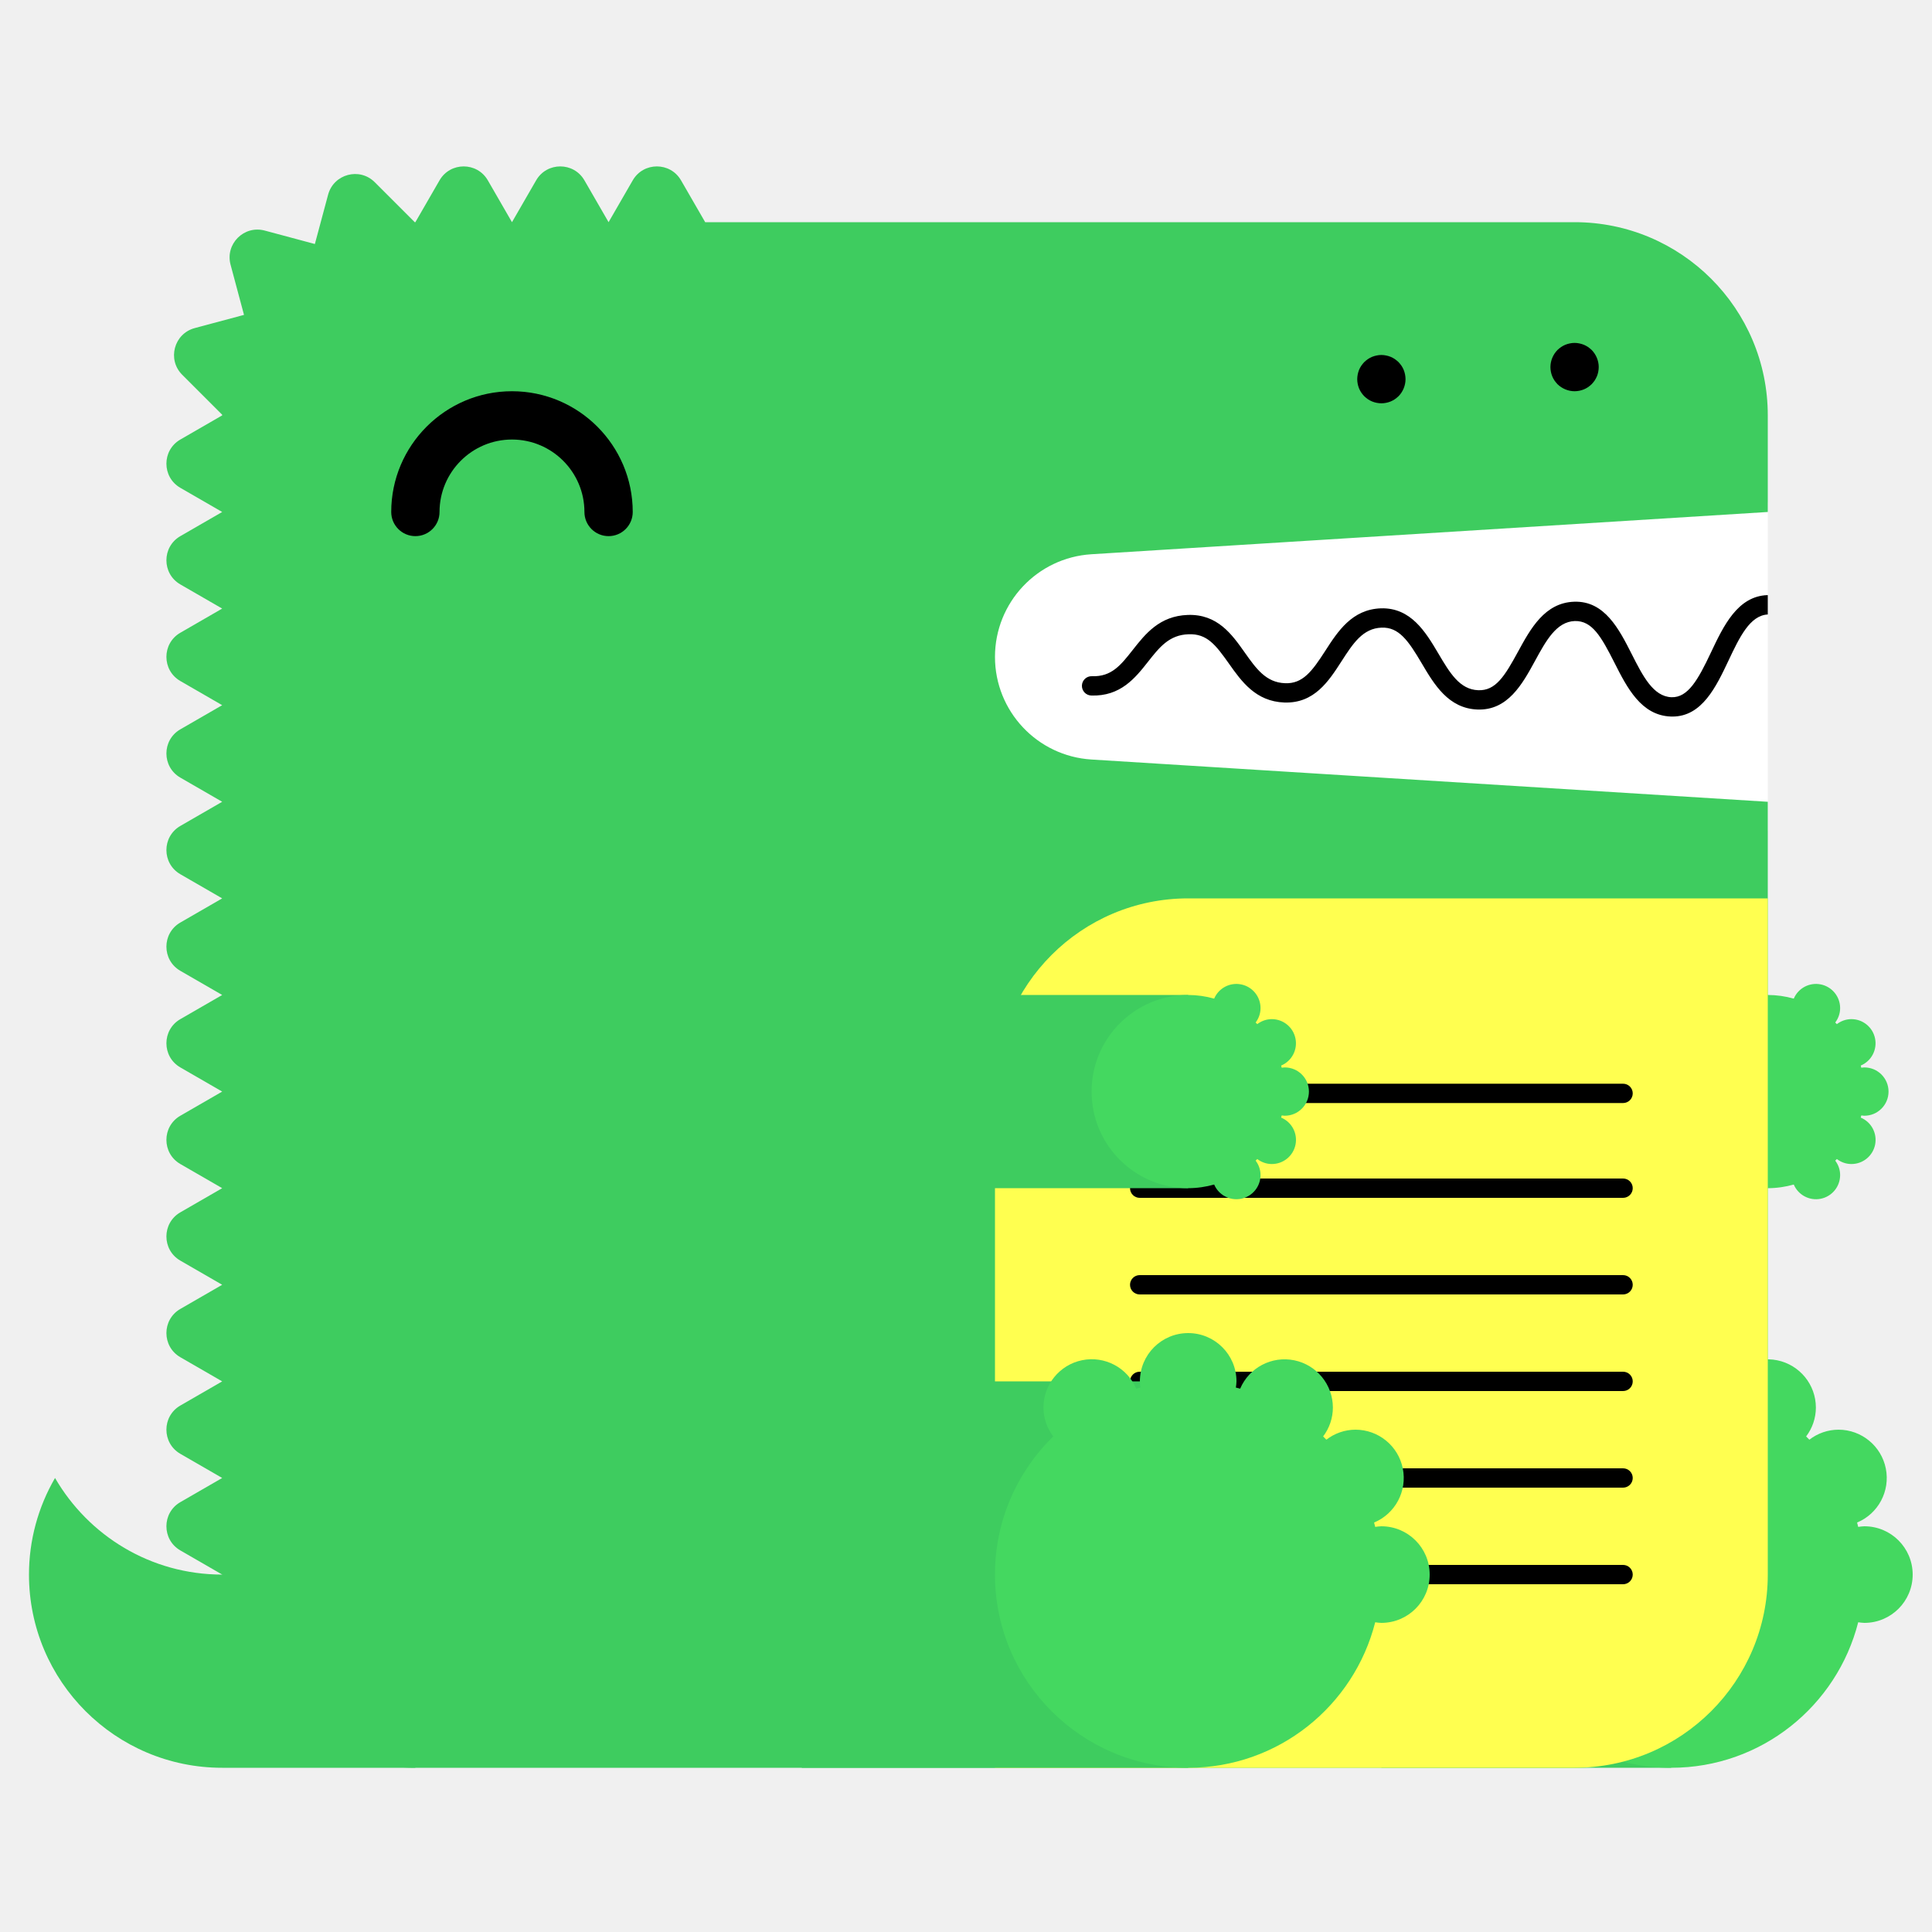
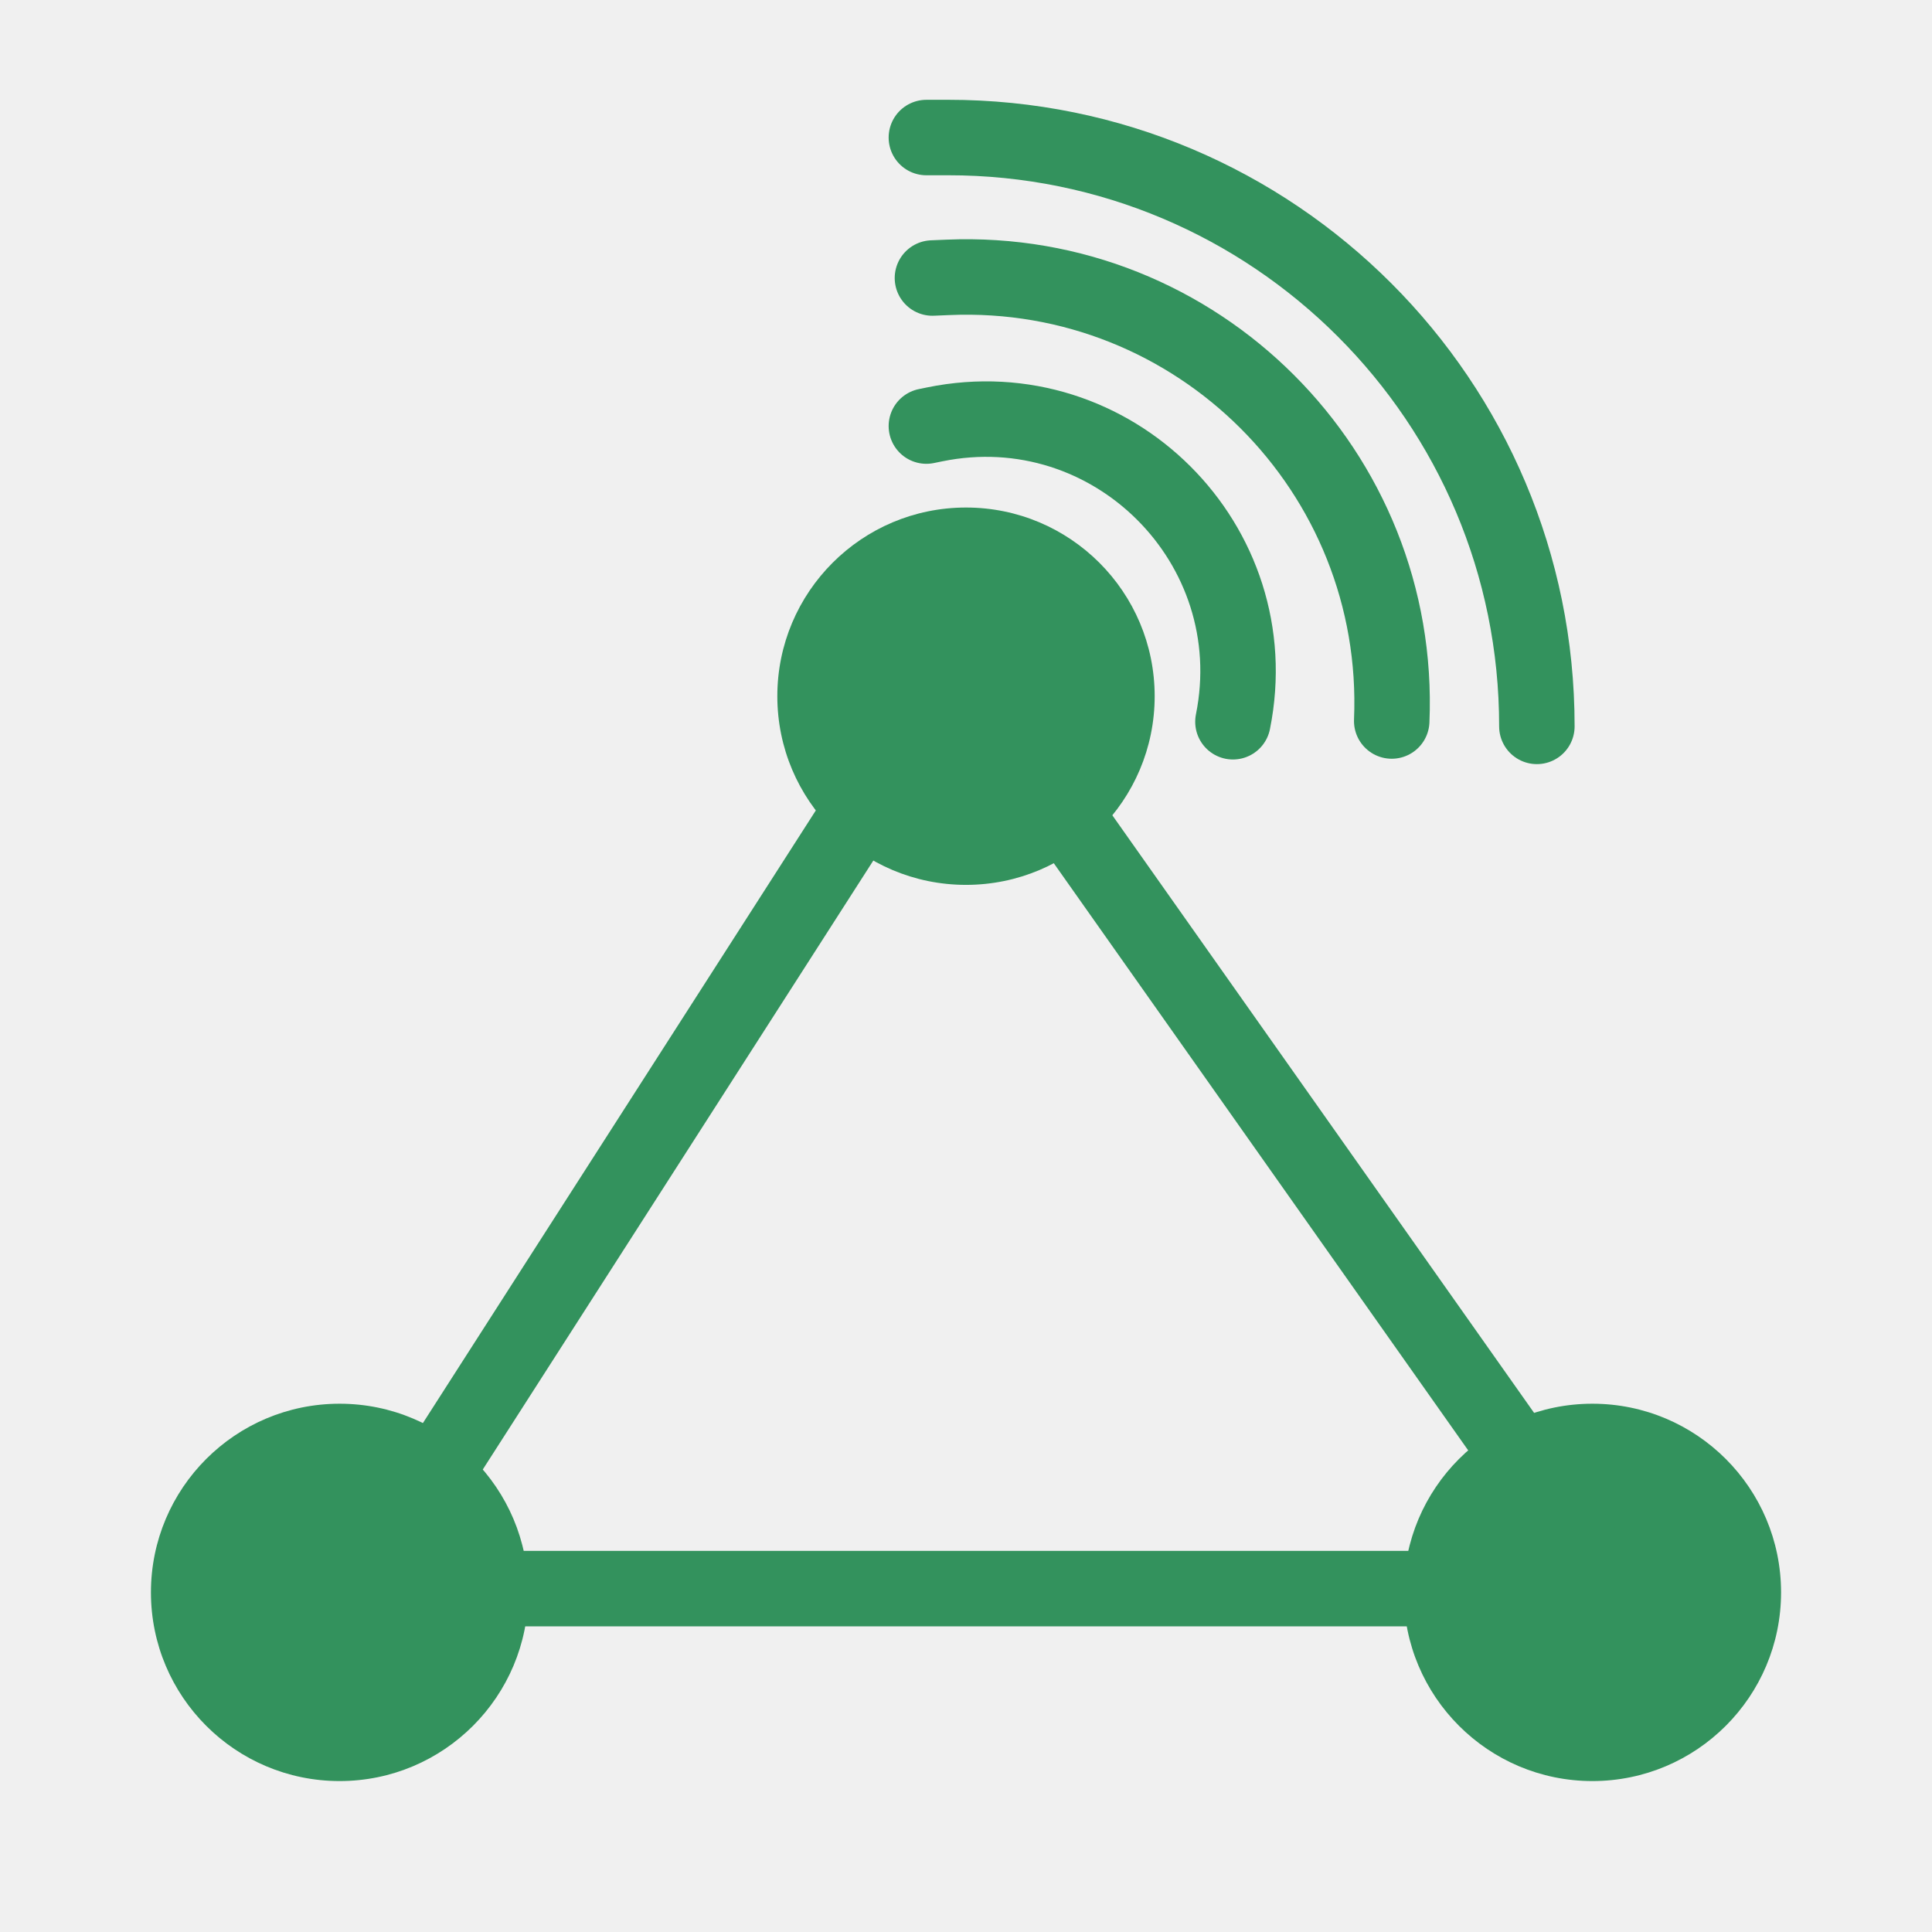
- <svg xmlns="http://www.w3.org/2000/svg" width="200" height="200" viewBox="0 0 200 200">
-   <g fill="none" fill-rule="evenodd">
-     <path fill="#FFF" d="M99 52h84v34H99z" />
-     <path d="M23 163c-7.398 0-13.843-4.027-17.303-10A19.886 19.886 0 0 0 3 163c0 11.046 8.954 20 20 20h20v-20H23z" fill="#3ECC5F" />
-     <path d="M112.98 57.376L183 53V43c0-11.046-8.954-20-20-20H73l-2.5-4.33c-1.112-1.925-3.889-1.925-5 0L63 23l-2.5-4.33c-1.111-1.925-3.889-1.925-5 0L53 23l-2.5-4.33c-1.111-1.925-3.889-1.925-5 0L43 23c-.022 0-.042.003-.065.003l-4.142-4.141c-1.57-1.571-4.252-.853-4.828 1.294l-1.369 5.104-5.192-1.392c-2.148-.575-4.111 1.389-3.535 3.536l1.39 5.193-5.102 1.367c-2.148.576-2.867 3.259-1.296 4.83l4.142 4.142c0 .021-.003.042-.003.064l-4.33 2.5c-1.925 1.111-1.925 3.889 0 5L23 53l-4.33 2.5c-1.925 1.111-1.925 3.889 0 5L23 63l-4.33 2.5c-1.925 1.111-1.925 3.889 0 5L23 73l-4.33 2.5c-1.925 1.111-1.925 3.889 0 5L23 83l-4.33 2.5c-1.925 1.111-1.925 3.889 0 5L23 93l-4.33 2.5c-1.925 1.111-1.925 3.889 0 5L23 103l-4.33 2.5c-1.925 1.111-1.925 3.889 0 5L23 113l-4.33 2.5c-1.925 1.111-1.925 3.889 0 5L23 123l-4.33 2.5c-1.925 1.111-1.925 3.889 0 5L23 133l-4.33 2.5c-1.925 1.111-1.925 3.889 0 5L23 143l-4.33 2.5c-1.925 1.111-1.925 3.889 0 5L23 153l-4.33 2.5c-1.925 1.111-1.925 3.889 0 5L23 163c0 11.046 8.954 20 20 20h120c11.046 0 20-8.954 20-20V83l-70.02-4.376A10.645 10.645 0 0 1 103 68c0-5.621 4.37-10.273 9.98-10.624" fill="#3ECC5F" />
-     <path fill="#3ECC5F" d="M143 183h30v-40h-30z" />
-     <path d="M193 158c-.219 0-.428.037-.639.064-.038-.15-.074-.301-.116-.451A5 5 0 0 0 190.32 148a4.96 4.96 0 0 0-3.016 1.036 26.531 26.531 0 0 0-.335-.336 4.955 4.955 0 0 0 1.011-2.987 5 5 0 0 0-9.599-1.959c-.148-.042-.297-.077-.445-.115.027-.211.064-.42.064-.639a5 5 0 0 0-5-5 5 5 0 0 0-5 5c0 .219.037.428.064.639-.148.038-.297.073-.445.115a4.998 4.998 0 0 0-9.599 1.959c0 1.125.384 2.151 1.011 2.987-3.717 3.632-6.031 8.693-6.031 14.3 0 11.046 8.954 20 20 20 9.339 0 17.16-6.41 19.361-15.064.211.027.42.064.639.064a5 5 0 0 0 5-5 5 5 0 0 0-5-5" fill="#44D860" />
-     <path fill="#3ECC5F" d="M153 123h30v-20h-30z" />
-     <path d="M193 115.5a2.5 2.5 0 1 0 0-5c-.109 0-.214.019-.319.032-.02-.075-.037-.15-.058-.225a2.501 2.501 0 0 0-.963-4.807c-.569 0-1.088.197-1.508.518a6.653 6.653 0 0 0-.168-.168c.314-.417.506-.931.506-1.494a2.5 2.5 0 0 0-4.8-.979A9.987 9.987 0 0 0 183 103c-5.522 0-10 4.478-10 10s4.478 10 10 10c.934 0 1.833-.138 2.69-.377a2.5 2.5 0 0 0 4.8-.979c0-.563-.192-1.077-.506-1.494.057-.055.113-.111.168-.168.42.321.939.518 1.508.518a2.5 2.5 0 0 0 .963-4.807c.021-.074.038-.15.058-.225.105.013.21.032.319.032" fill="#44D860" />
-     <path d="M63 55.5a2.5 2.5 0 0 1-2.5-2.5c0-4.136-3.364-7.5-7.5-7.5s-7.5 3.364-7.5 7.5a2.5 2.5 0 1 1-5 0c0-6.893 5.607-12.5 12.5-12.5S65.5 46.107 65.5 53a2.5 2.5 0 0 1-2.5 2.5" fill="#000" />
-     <path d="M103 183h60c11.046 0 20-8.954 20-20V93h-60c-11.046 0-20 8.954-20 20v70z" fill="#FFFF50" />
-     <path d="M168.02 124h-50.04a1 1 0 1 1 0-2h50.04a1 1 0 1 1 0 2m0 20h-50.04a1 1 0 1 1 0-2h50.04a1 1 0 1 1 0 2m0 20h-50.04a1 1 0 1 1 0-2h50.04a1 1 0 1 1 0 2m0-49.814h-50.04a1 1 0 1 1 0-2h50.04a1 1 0 1 1 0 2m0 19.814h-50.04a1 1 0 1 1 0-2h50.04a1 1 0 1 1 0 2m0 20h-50.04a1 1 0 1 1 0-2h50.04a1 1 0 1 1 0 2M183 61.611c-.012 0-.022-.006-.034-.005-3.09.105-4.552 3.196-5.842 5.923-1.346 2.85-2.387 4.703-4.093 4.647-1.889-.068-2.969-2.202-4.113-4.46-1.314-2.594-2.814-5.536-5.963-5.426-3.046.104-4.513 2.794-5.807 5.167-1.377 2.528-2.314 4.065-4.121 3.994-1.927-.07-2.951-1.805-4.136-3.813-1.321-2.236-2.848-4.75-5.936-4.664-2.994.103-4.465 2.385-5.763 4.4-1.373 2.13-2.335 3.428-4.165 3.351-1.973-.07-2.992-1.51-4.171-3.177-1.324-1.873-2.816-3.993-5.895-3.89-2.928.1-4.399 1.97-5.696 3.618-1.232 1.564-2.194 2.802-4.229 2.724a1 1 0 0 0-.072 2c3.017.101 4.545-1.8 5.872-3.487 1.177-1.496 2.193-2.787 4.193-2.855 1.926-.082 2.829 1.115 4.195 3.045 1.297 1.834 2.769 3.914 5.731 4.021 3.103.104 4.596-2.215 5.918-4.267 1.182-1.834 2.202-3.417 4.15-3.484 1.793-.067 2.769 1.35 4.145 3.681 1.297 2.197 2.766 4.686 5.787 4.796 3.125.108 4.634-2.62 5.949-5.035 1.139-2.088 2.214-4.06 4.119-4.126 1.793-.042 2.728 1.595 4.111 4.33 1.292 2.553 2.757 5.445 5.825 5.556l.169.003c3.064 0 4.518-3.075 5.805-5.794 1.139-2.41 2.217-4.68 4.067-4.773v-2z" fill="#000" />
-     <path fill="#3ECC5F" d="M83 183h40v-40H83z" />
-     <path d="M143 158c-.219 0-.428.037-.639.064-.038-.15-.074-.301-.116-.451A5 5 0 0 0 140.32 148a4.96 4.96 0 0 0-3.016 1.036 26.531 26.531 0 0 0-.335-.336 4.955 4.955 0 0 0 1.011-2.987 5 5 0 0 0-9.599-1.959c-.148-.042-.297-.077-.445-.115.027-.211.064-.42.064-.639a5 5 0 0 0-5-5 5 5 0 0 0-5 5c0 .219.037.428.064.639-.148.038-.297.073-.445.115a4.998 4.998 0 0 0-9.599 1.959c0 1.125.384 2.151 1.011 2.987-3.717 3.632-6.031 8.693-6.031 14.3 0 11.046 8.954 20 20 20 9.339 0 17.16-6.41 19.361-15.064.211.027.42.064.639.064a5 5 0 0 0 5-5 5 5 0 0 0-5-5" fill="#44D860" />
-     <path fill="#3ECC5F" d="M83 123h40v-20H83z" />
-     <path d="M133 115.5a2.5 2.5 0 1 0 0-5c-.109 0-.214.019-.319.032-.02-.075-.037-.15-.058-.225a2.501 2.501 0 0 0-.963-4.807c-.569 0-1.088.197-1.508.518a6.653 6.653 0 0 0-.168-.168c.314-.417.506-.931.506-1.494a2.5 2.5 0 0 0-4.8-.979A9.987 9.987 0 0 0 123 103c-5.522 0-10 4.478-10 10s4.478 10 10 10c.934 0 1.833-.138 2.69-.377a2.5 2.5 0 0 0 4.8-.979c0-.563-.192-1.077-.506-1.494.057-.055.113-.111.168-.168.42.321.939.518 1.508.518a2.5 2.5 0 0 0 .963-4.807c.021-.074.038-.15.058-.225.105.013.21.032.319.032" fill="#44D860" />
-     <path d="M143 41.75c-.16 0-.33-.02-.49-.05a2.52 2.52 0 0 1-.47-.14c-.15-.06-.29-.14-.431-.23-.13-.09-.259-.2-.38-.31-.109-.12-.219-.24-.309-.38s-.17-.28-.231-.43a2.619 2.619 0 0 1-.189-.96c0-.16.02-.33.05-.49.03-.16.08-.31.139-.47.061-.15.141-.29.231-.43.09-.13.2-.26.309-.38.121-.11.25-.22.38-.31.141-.09.281-.17.431-.23.149-.06.31-.11.47-.14.32-.07.65-.07.98 0 .159.03.32.08.47.14.149.06.29.14.43.23.13.09.259.2.38.31.11.12.22.25.31.38.09.14.17.28.23.43.06.16.11.31.14.47.029.16.05.33.05.49 0 .66-.271 1.31-.73 1.77-.121.11-.25.22-.38.31-.14.09-.281.17-.43.23a2.565 2.565 0 0 1-.96.19m20-1.25c-.66 0-1.3-.27-1.771-.73a3.802 3.802 0 0 1-.309-.38c-.09-.14-.17-.28-.231-.43a2.619 2.619 0 0 1-.189-.96c0-.66.27-1.3.729-1.77.121-.11.25-.22.38-.31.141-.09.281-.17.431-.23.149-.06.31-.11.47-.14.32-.07.66-.07.98 0 .159.03.32.08.47.14.149.06.29.14.43.23.13.09.259.2.38.31.459.47.73 1.11.73 1.77 0 .16-.021.33-.05.49-.03.16-.08.32-.14.47-.07.15-.14.29-.23.43-.09.13-.2.26-.31.38-.121.11-.25.22-.38.31-.14.09-.281.17-.43.23a2.565 2.565 0 0 1-.96.19" fill="#000" />
+ <svg xmlns="http://www.w3.org/2000/svg" width="1024" height="1024" viewBox="0 0 1024 1024" fill="none">
+   <g clip-path="url(#clip0_1_99)">
+     <rect width="1024" height="1024" />
+     <circle cx="180" cy="844" r="100" fill="#33925D" />
+     <circle cx="844" cy="844" r="100" fill="#33925D" />
+     <circle cx="512" cy="369" r="100" fill="#33925D" />
+     <path d="M491 225.826L495.41 224.924C589.336 205.72 672.419 288.566 653.483 382.547" stroke="#33925D" stroke-width="40" stroke-linecap="round" />
+     <path d="M494.214 147.354L502.466 147.004C634.591 141.394 743.234 250.023 737.641 382.149" stroke="#33925D" stroke-width="40" stroke-linecap="round" />
+     <path d="M491 72.9L502.467 72.892C674.887 72.776 814.691 212.58 814.575 385" stroke="#33925D" stroke-width="40" stroke-linecap="round" />
+     <line x1="517.34" y1="364.468" x2="860.34" y2="850.468" stroke="#33925D" stroke-width="40" />
+     <line x1="493.835" y1="370.797" x2="189.835" y2="844.797" stroke="#33925D" stroke-width="40" />
+     <line x1="173" y1="842" x2="844" y2="842" stroke="#33925D" stroke-width="40" />
  </g>
+   <defs>
+     <clipPath id="clip0_1_99">
+       <rect width="1024" height="1024" />
+     </clipPath>
+   </defs>
</svg>
